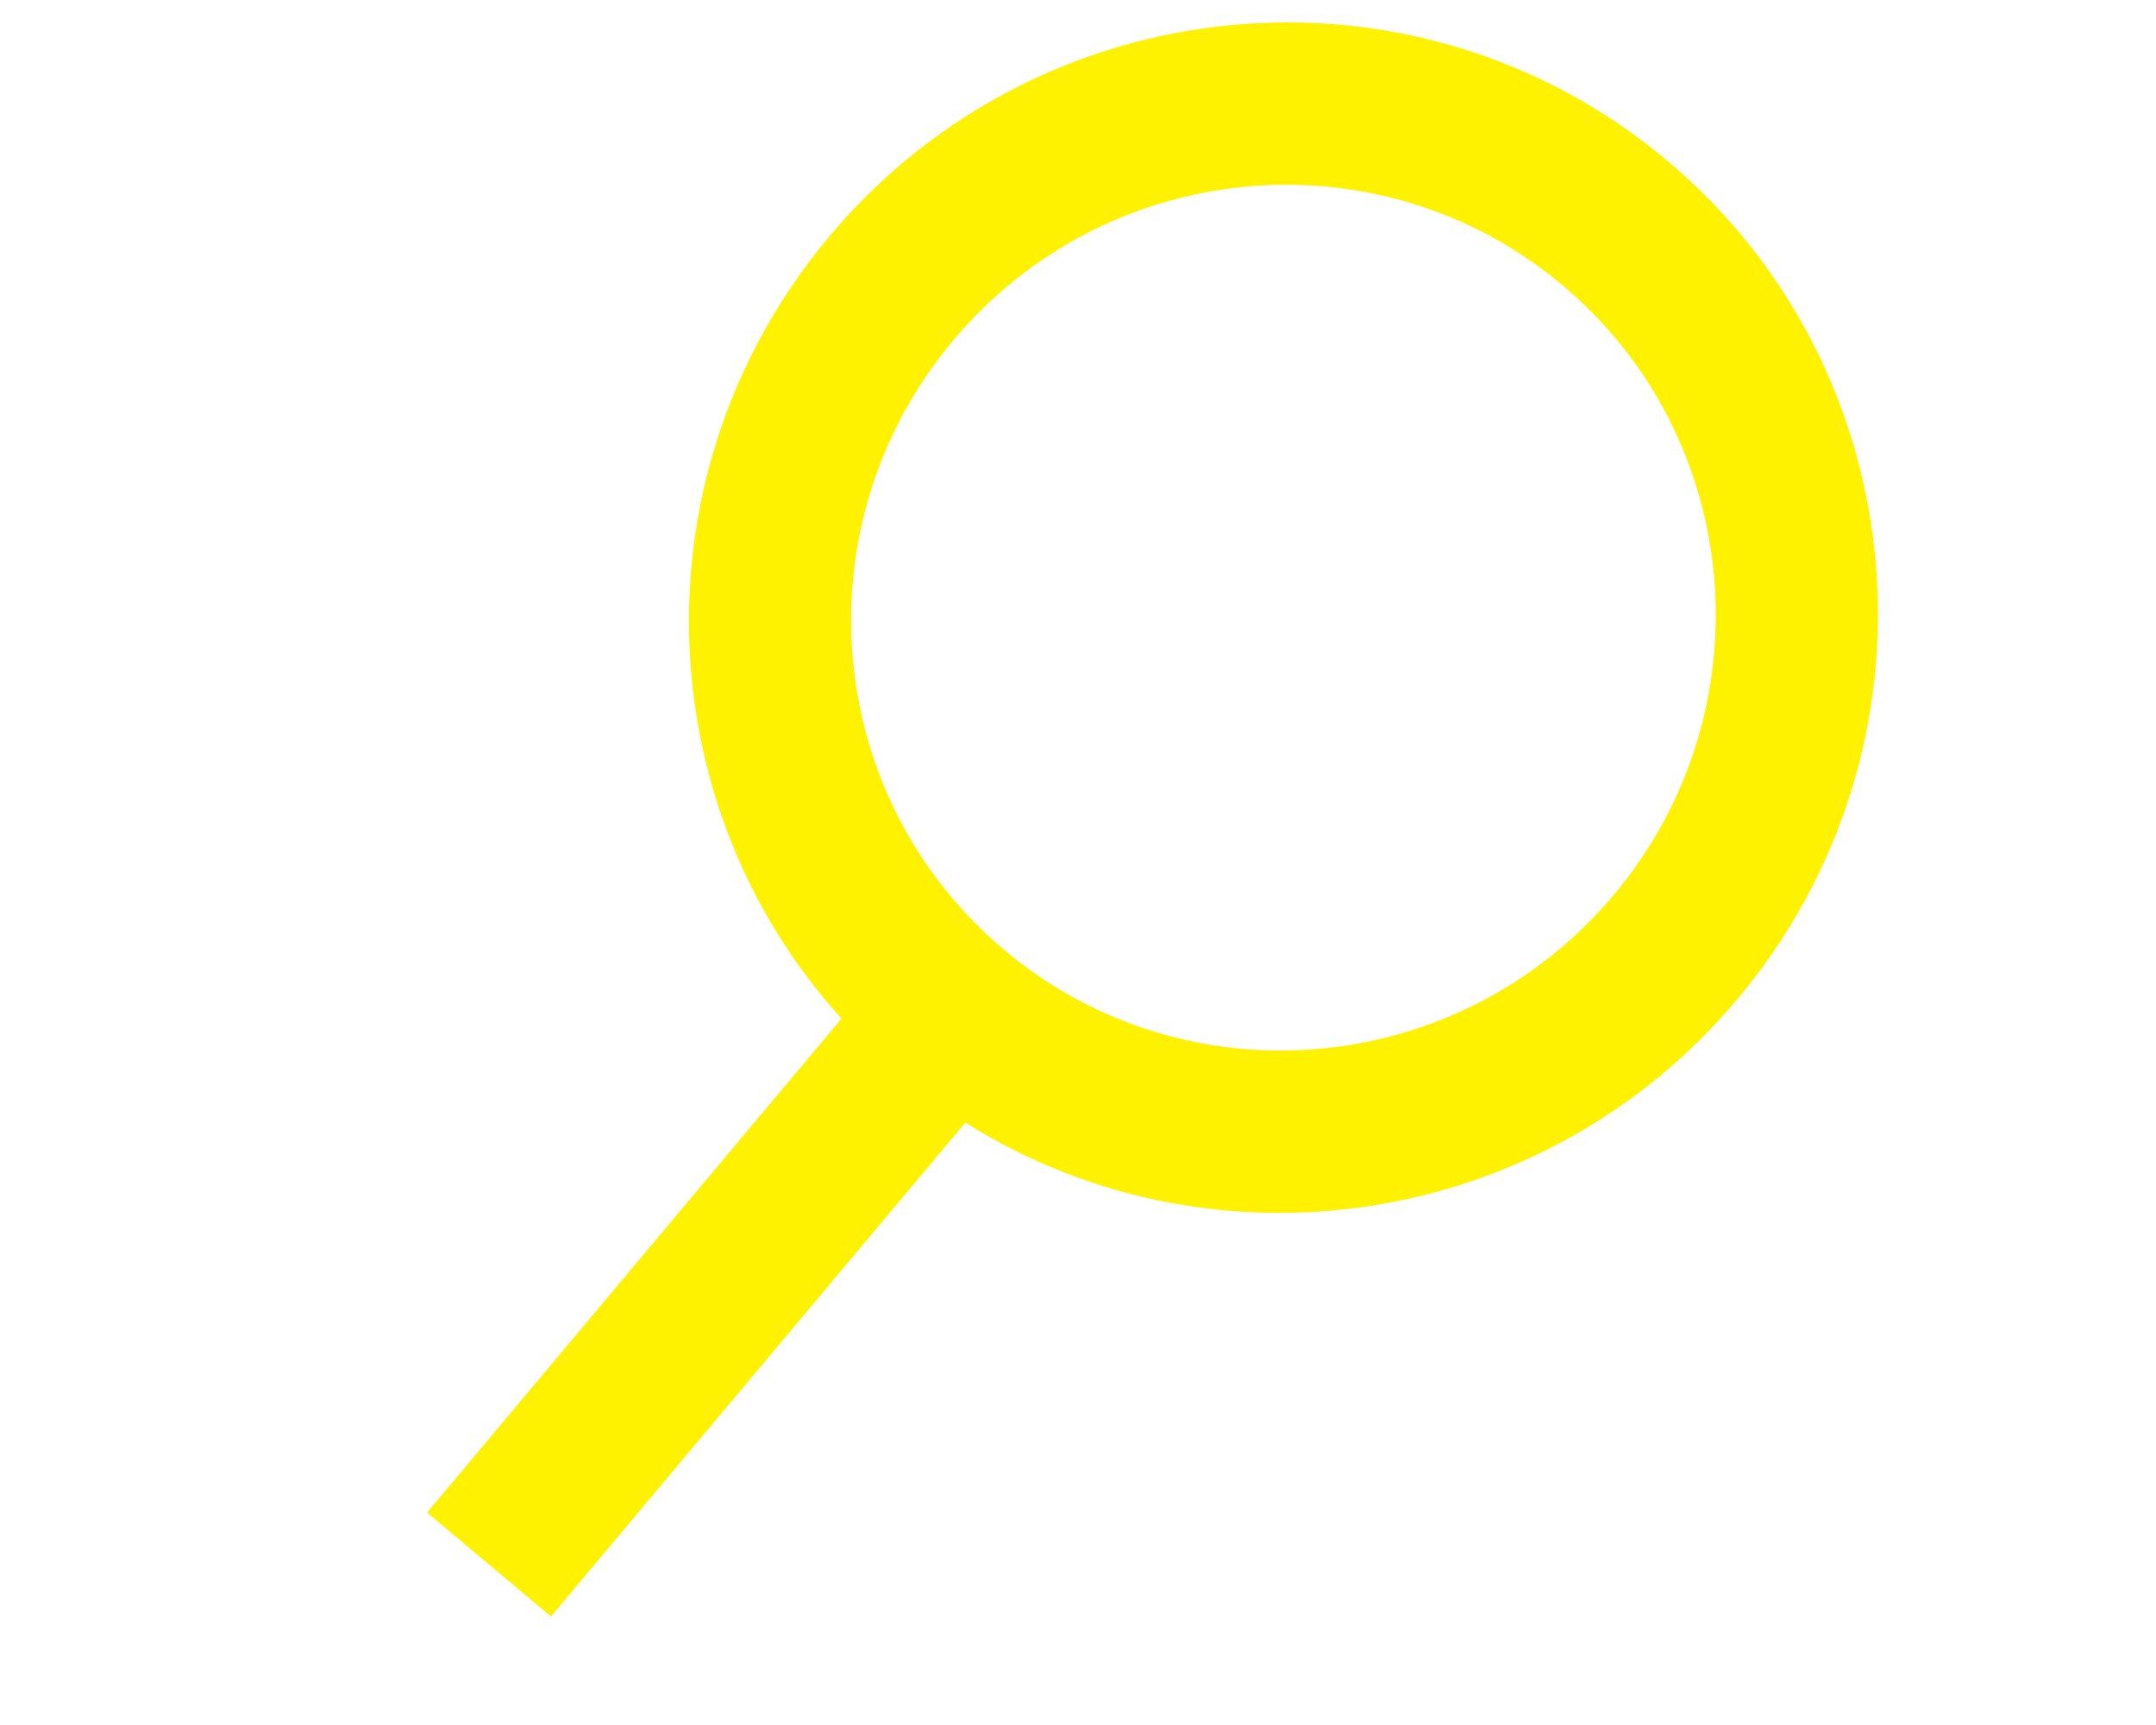
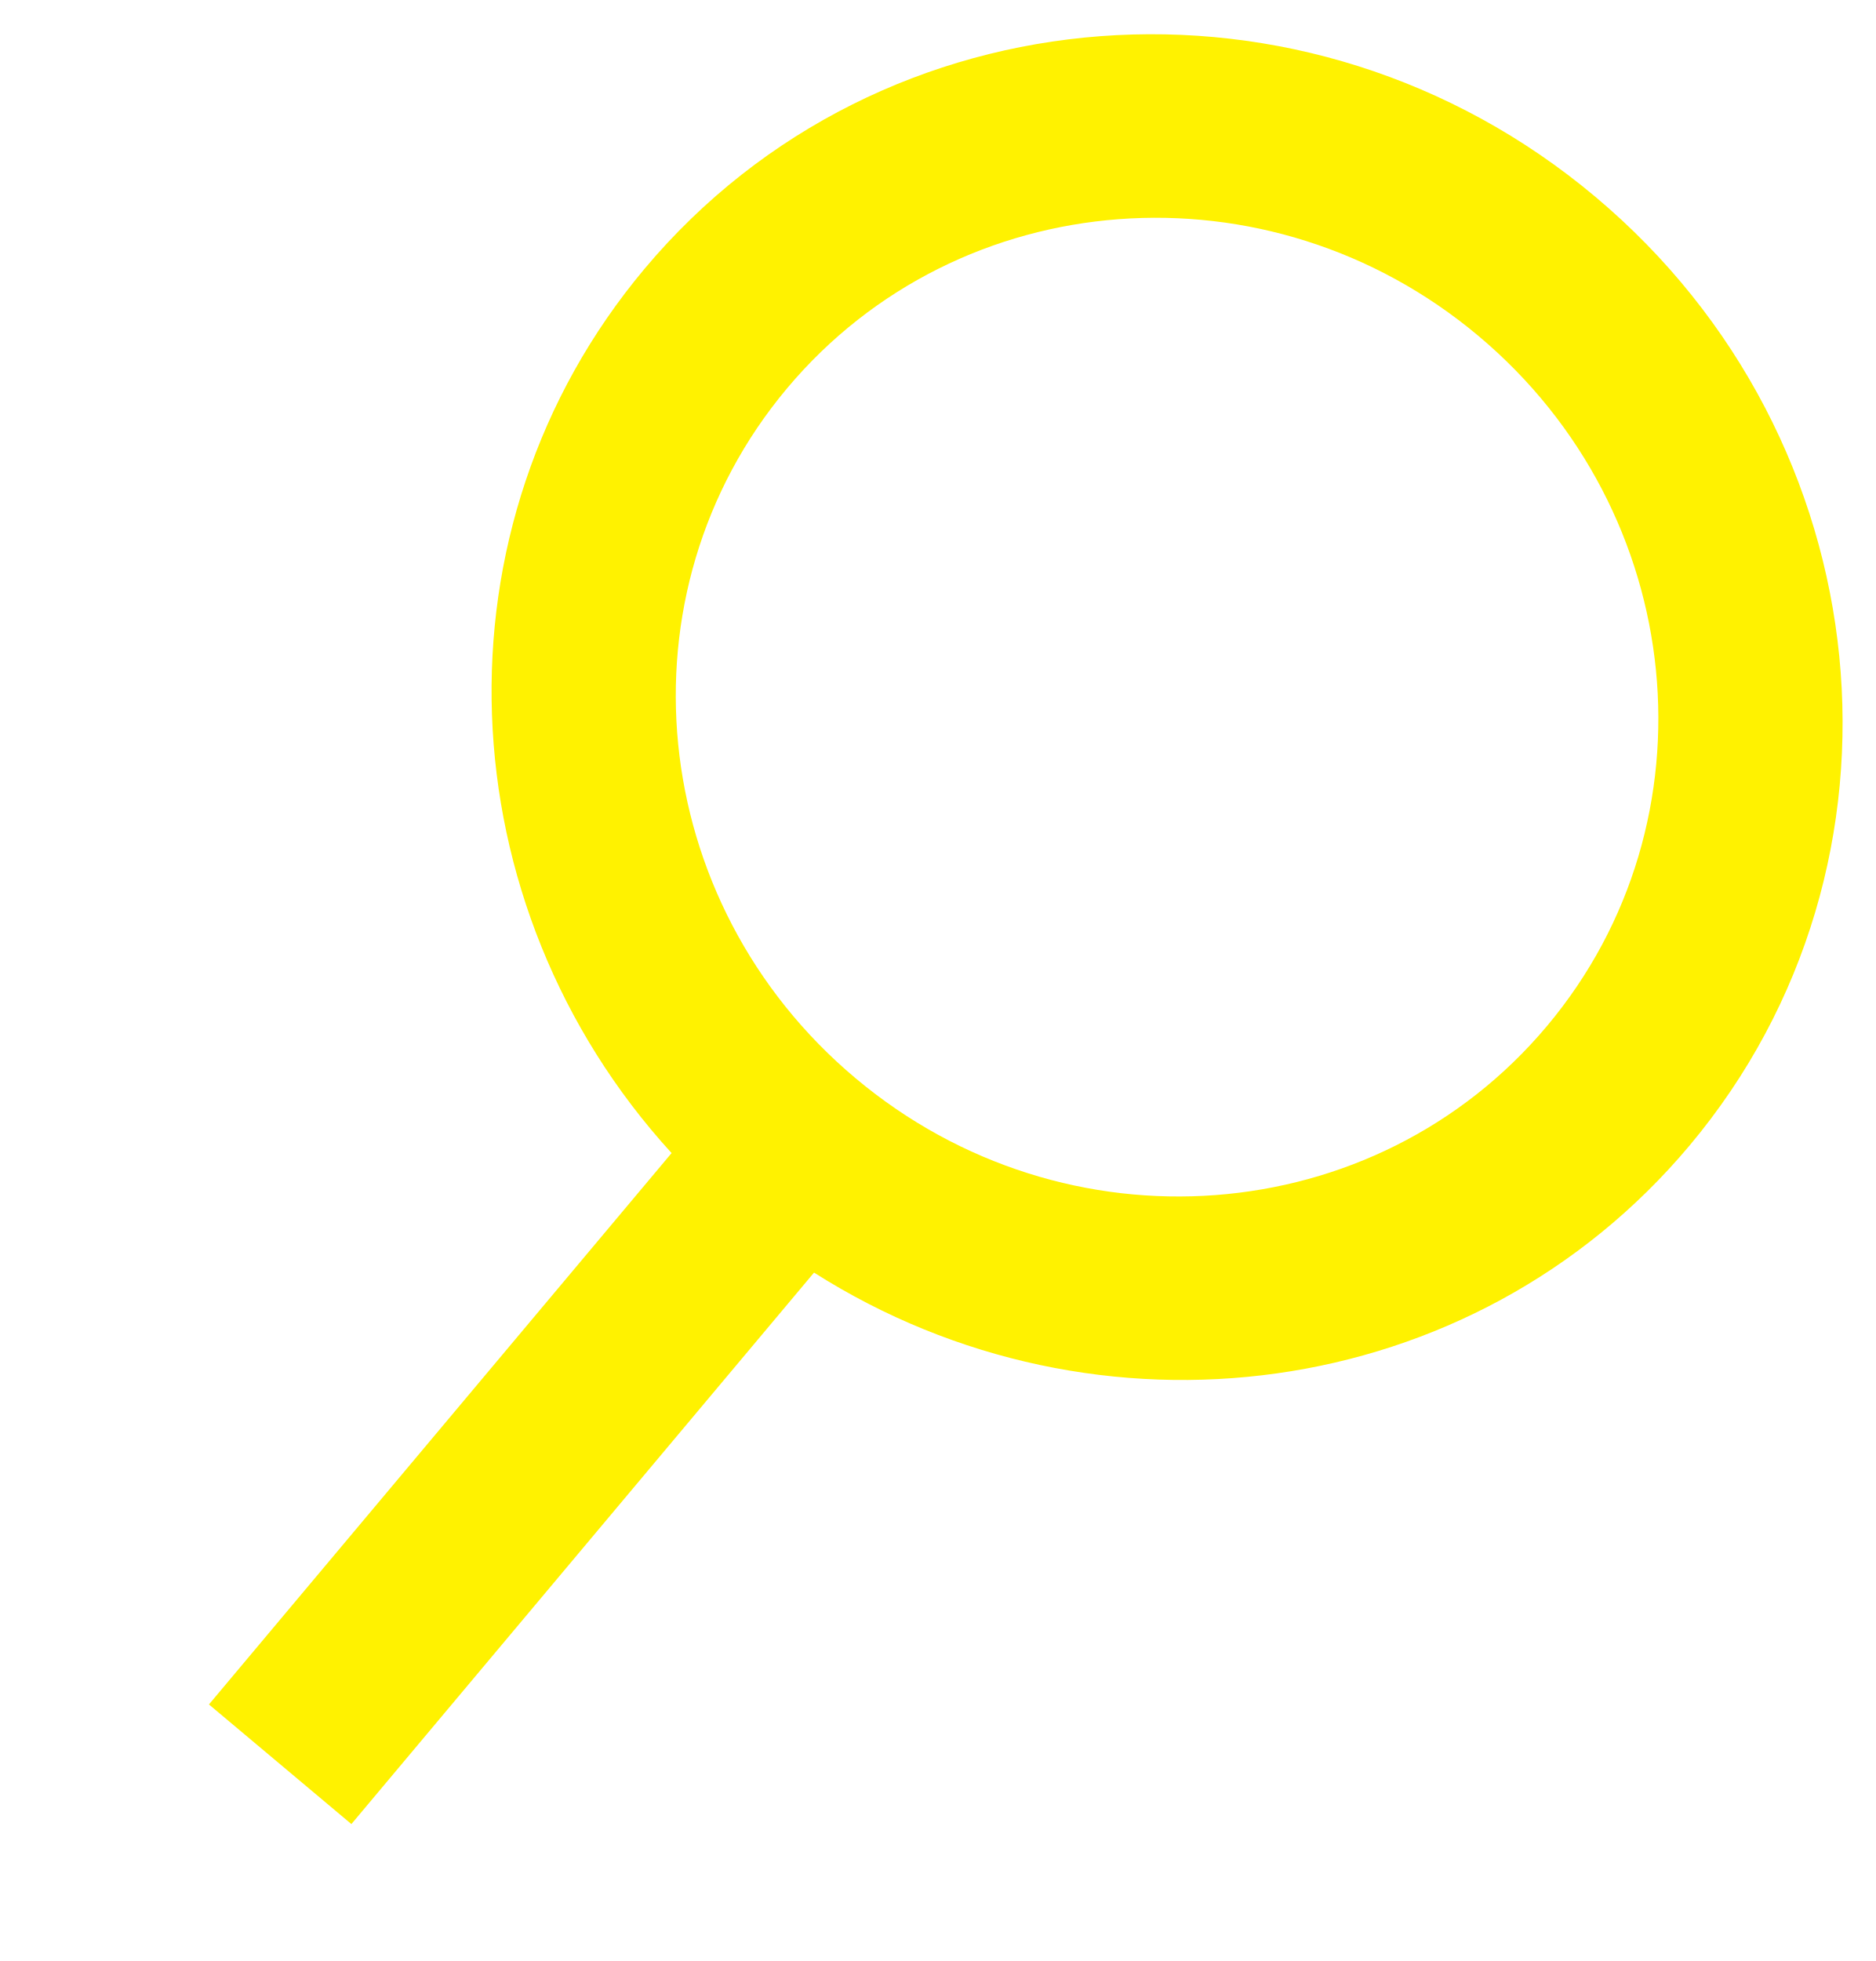
- <svg xmlns="http://www.w3.org/2000/svg" width="40" height="32" viewBox="0 0 40 32" fill="none">
-   <path fill-rule="evenodd" clip-rule="evenodd" d="M17.91 20.825C22.493 23.709 28.637 22.82 32.238 18.529C36.168 13.845 35.581 6.882 30.927 2.977C26.273 -0.928 19.315 -0.296 15.385 4.387C11.784 8.679 11.975 14.883 15.612 18.896L7.923 28.059L10.222 29.987L17.91 20.825ZM29.94 16.6C27.081 20.006 22.02 20.466 18.636 17.626C15.251 14.786 14.825 9.722 17.683 6.316C20.541 2.909 25.602 2.45 28.987 5.29C32.371 8.13 32.798 13.194 29.94 16.6Z" fill="#FFF200" />
+ <svg xmlns="http://www.w3.org/2000/svg" width="22" height="23" viewBox="0 0 22 23" fill="none">
+   <path fill-rule="evenodd" clip-rule="evenodd" d="M9.549 14.926C12.872 17.036 17.277 16.465 19.819 13.436C22.593 10.13 22.098 5.147 18.713 2.307C15.329 -0.533 10.336 -0.155 7.562 3.151C5.02 6.181 5.223 10.617 7.878 13.524L2.451 19.991L4.122 21.394L9.549 14.926ZM18.147 12.034C16.13 14.438 12.499 14.713 10.037 12.647C7.575 10.582 7.216 6.958 9.233 4.554C11.251 2.149 14.882 1.875 17.343 3.94C19.805 6.005 20.165 9.629 18.147 12.034Z" fill="#FFF200" />
</svg>
